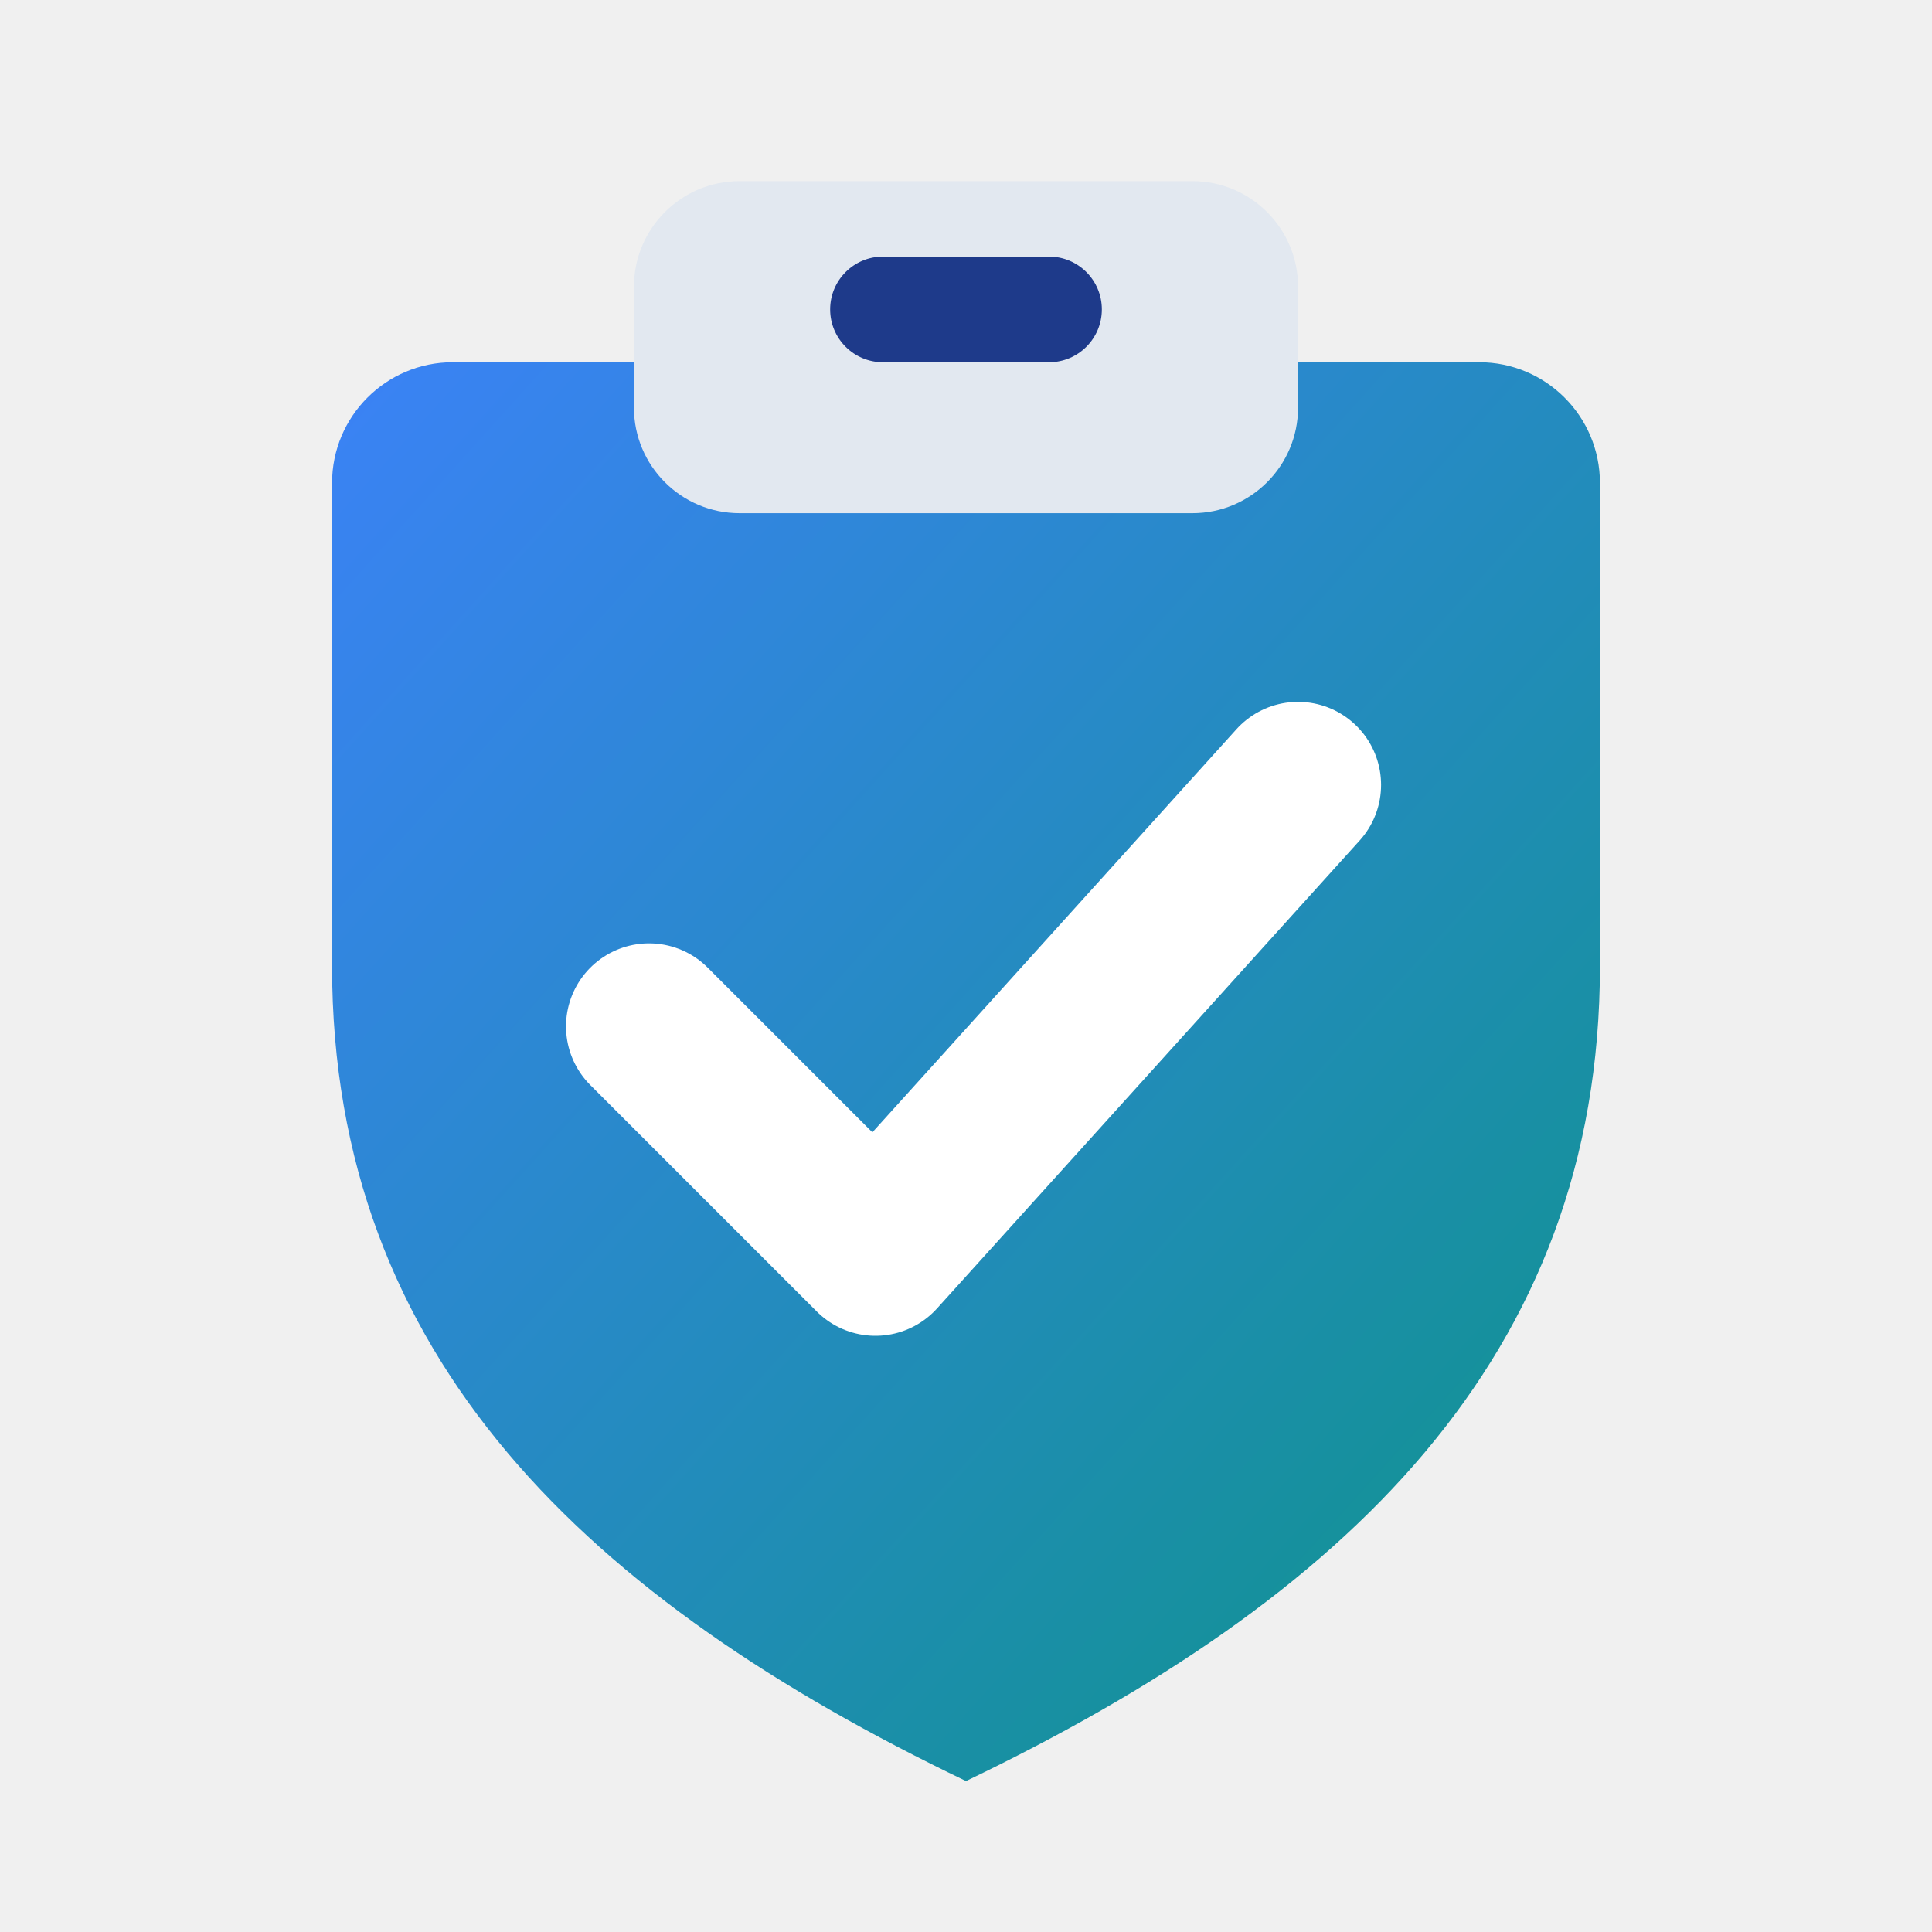
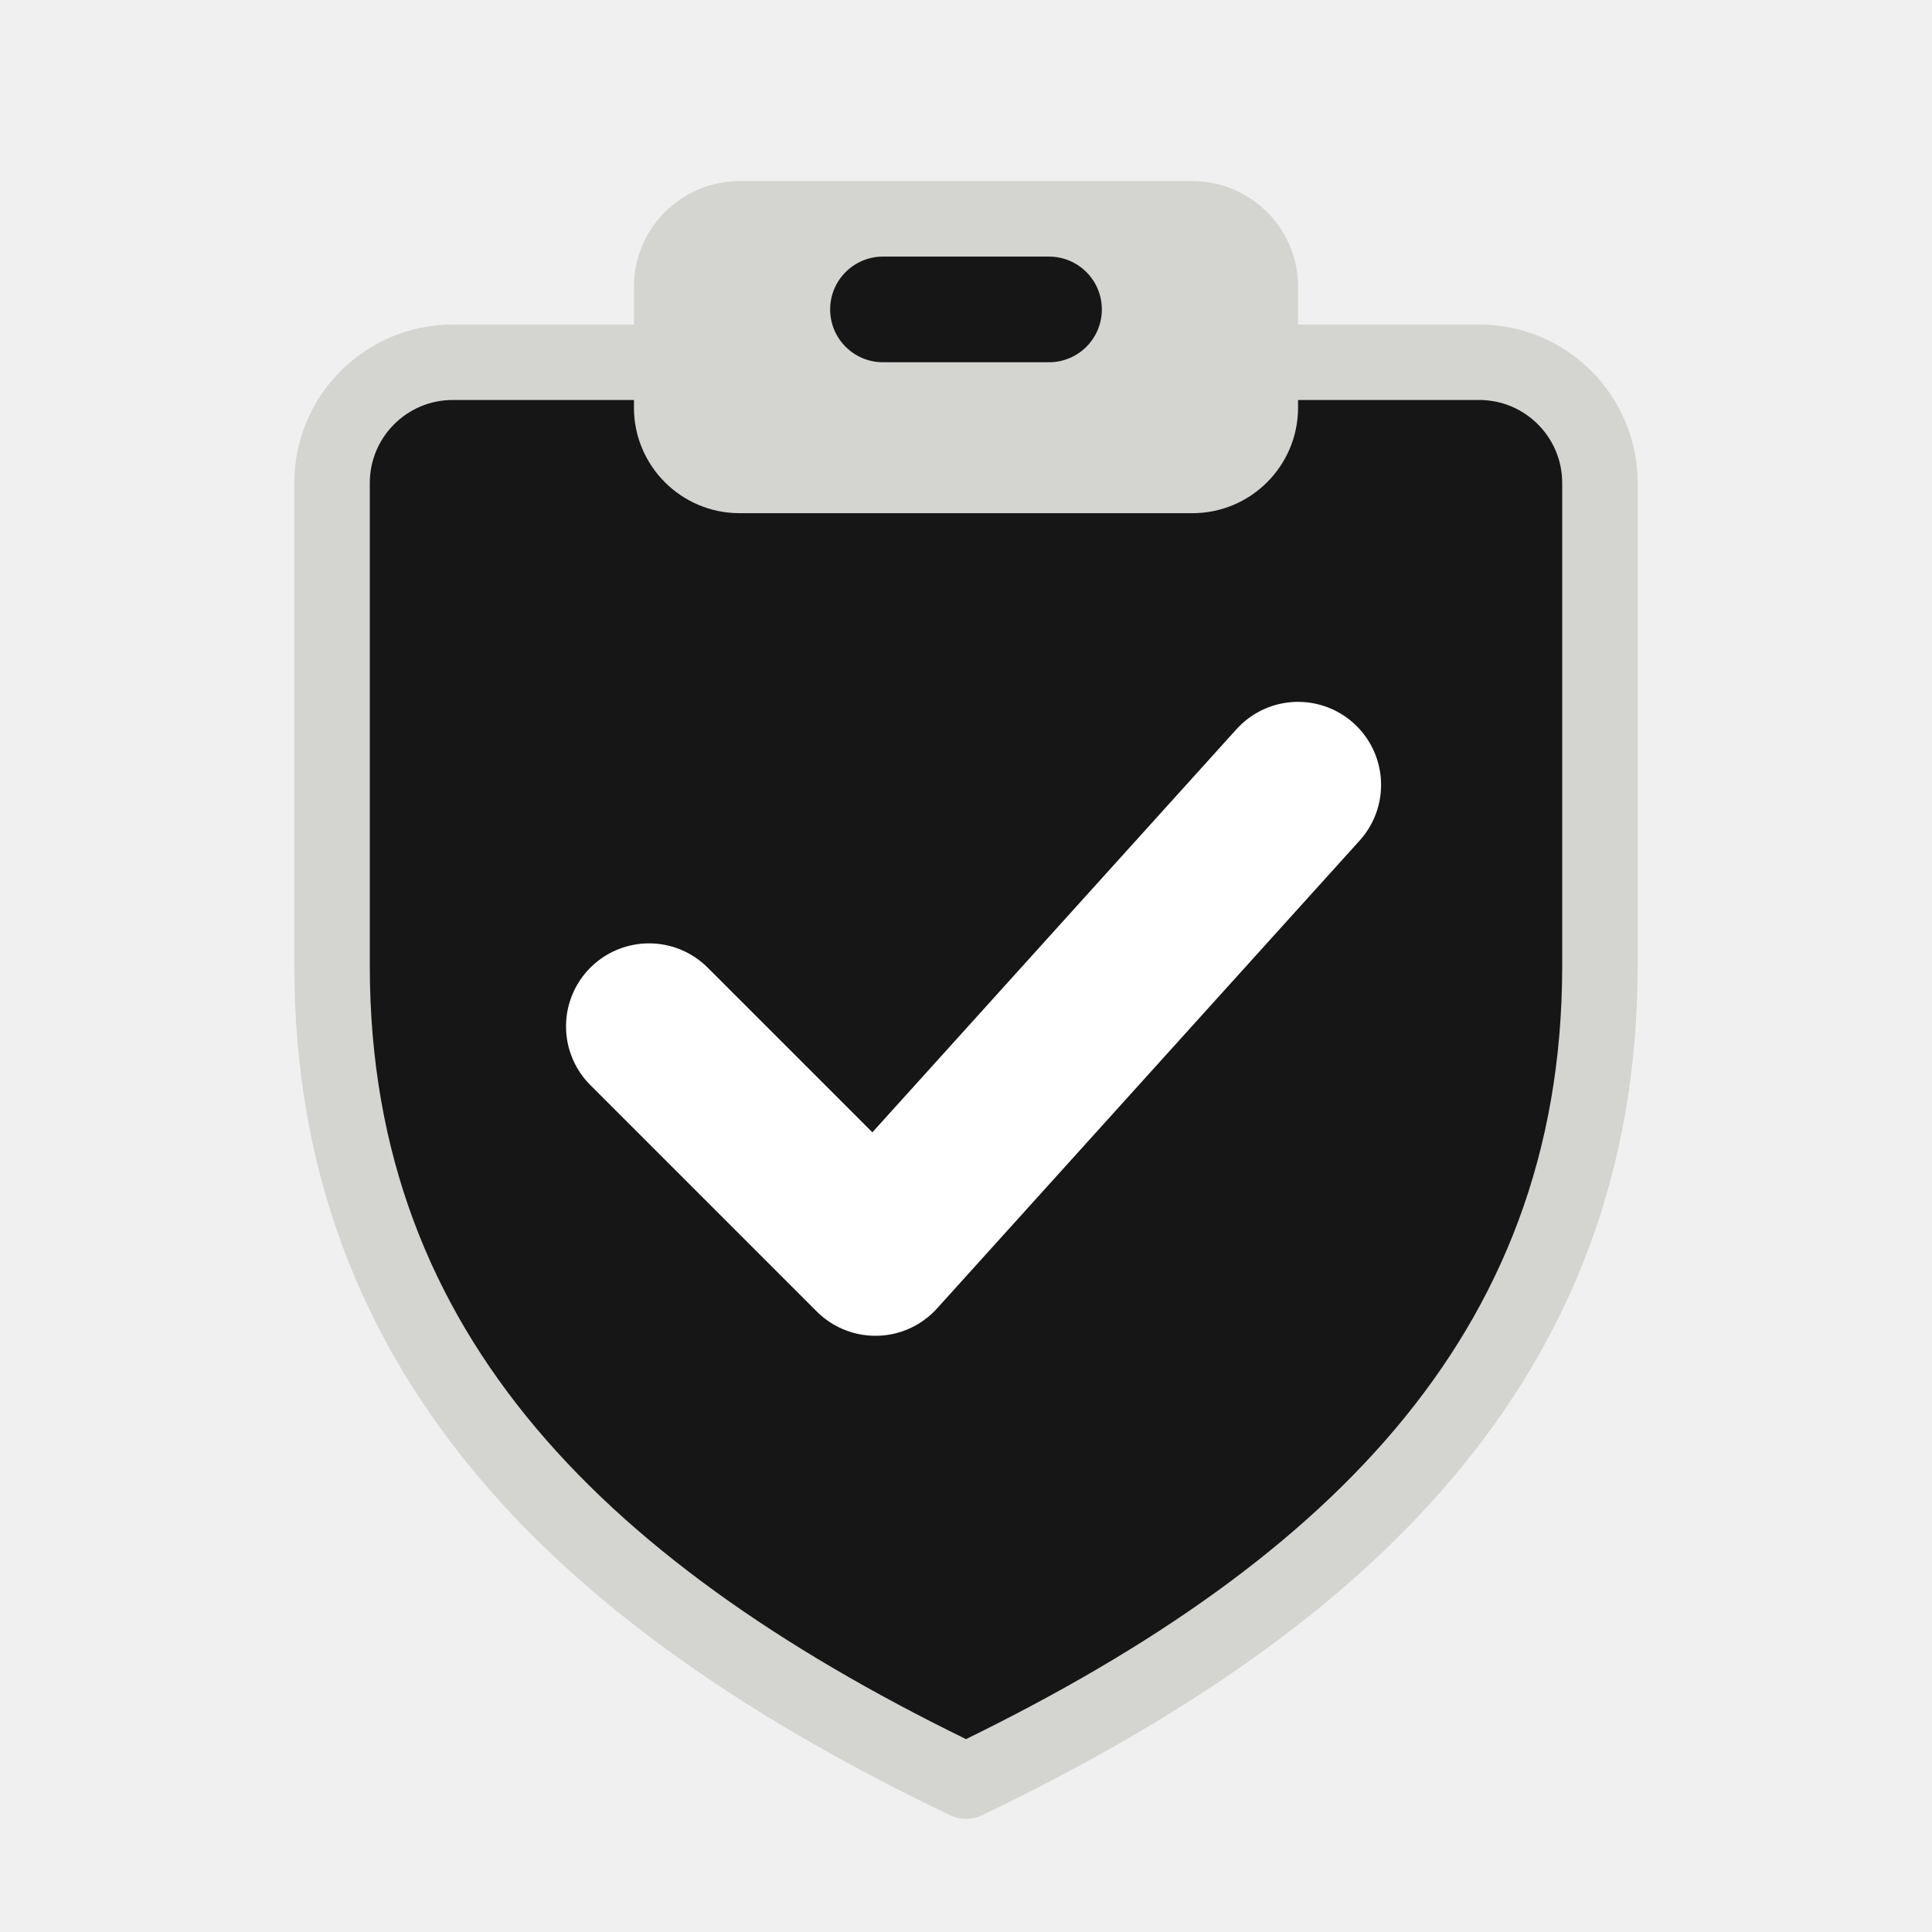
<svg xmlns="http://www.w3.org/2000/svg" viewBox="0 0 128 128" width="128" height="128">
-   <defs>
-     <linearGradient id="cg-shield" x1="0" y1="0" x2="1" y2="1">
-       <stop offset="0" stop-color="#3B82F6" />
-       <stop offset="1" stop-color="#0D9488" />
-     </linearGradient>
-   </defs>
-   <path d="M30 24H98a8 8 0 0 1 8 8V64c0 26-17 42-42 54C39 106 22 90 22 64V32a8 8 0 0 1 8-8Z" fill="url(#cg-shield)" />
-   <rect x="42" y="12" width="44" height="22" rx="7" fill="#E2E8F0" />
-   <rect x="55" y="17" width="18" height="7" rx="3.5" fill="#1E3A8A" />
+   <path d="M30 24H98a8 8 0 0 1 8 8V64c0 26-17 42-42 54C39 106 22 90 22 64V32a8 8 0 0 1 8-8Z" fill="#161616" stroke="#D4D4D1" stroke-width="5" stroke-linejoin="round" />
+   <rect x="42" y="12" width="44" height="22" rx="7" fill="#D4D4D1" />
+   <rect x="55" y="17" width="18" height="7" rx="3.5" fill="#161616" />
  <path d="M43 68l15 15 28-31" fill="none" stroke="#FFFFFF" stroke-width="11" stroke-linecap="round" stroke-linejoin="round" />
</svg>
